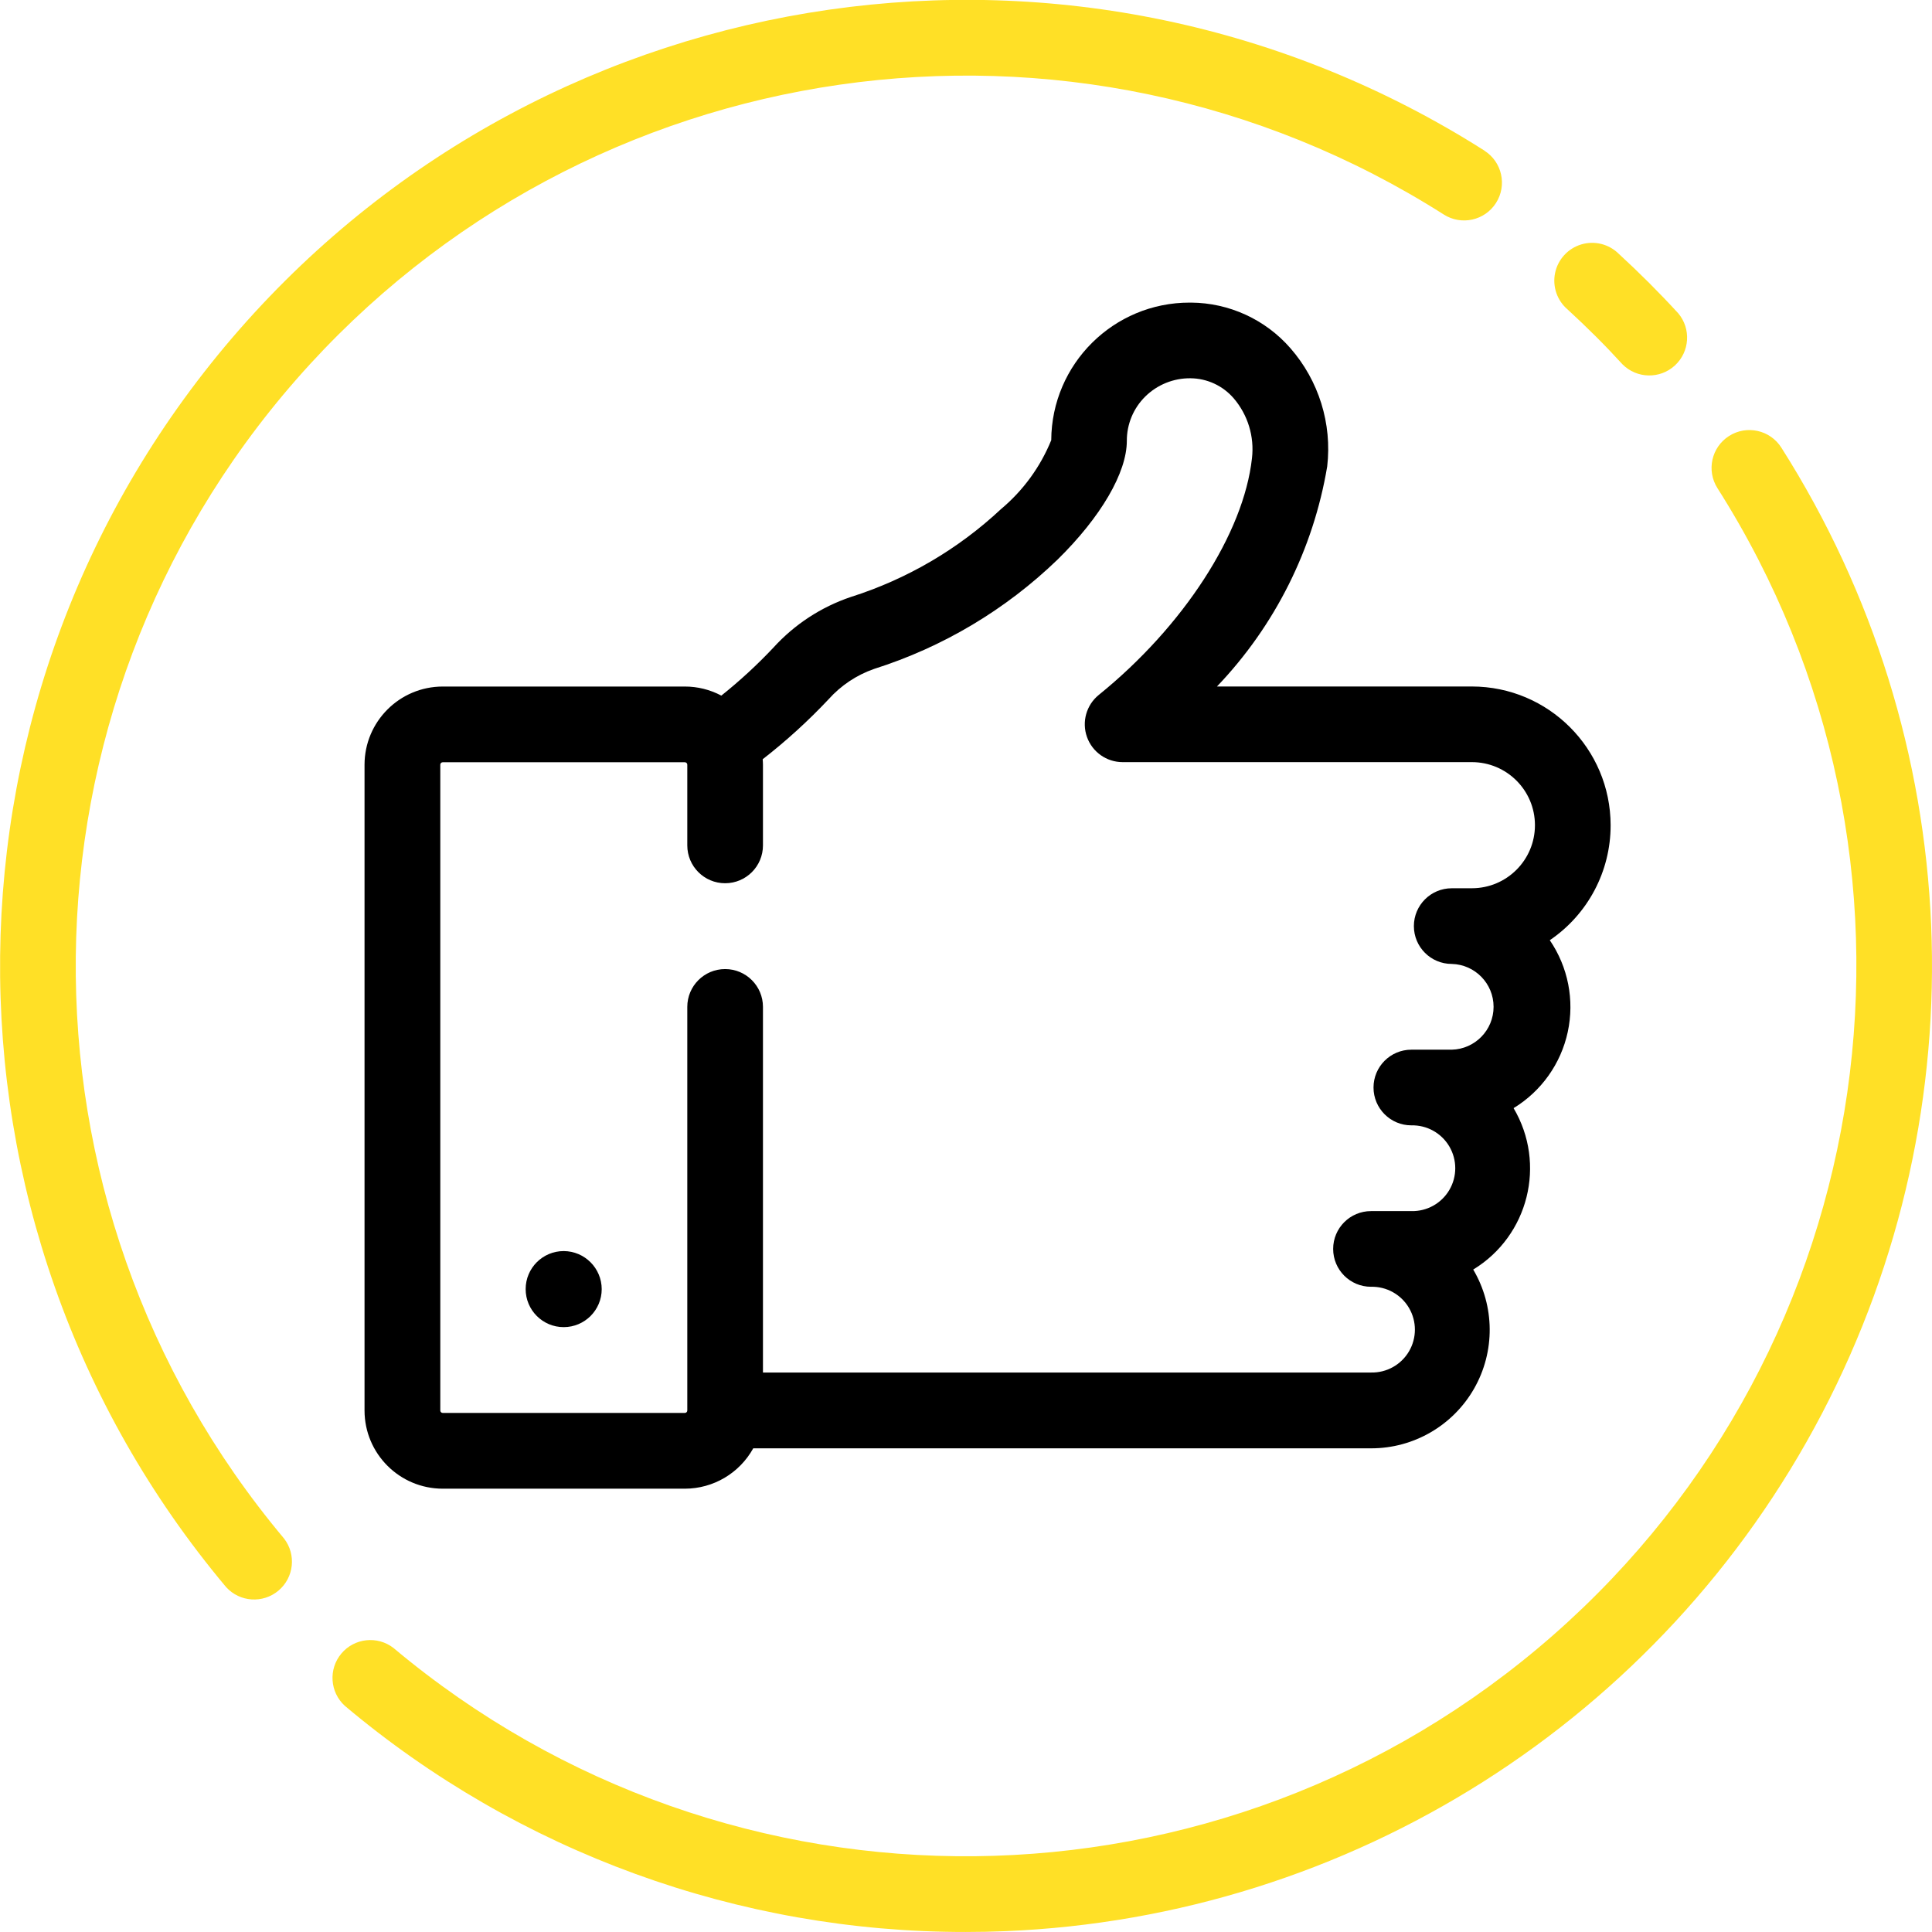
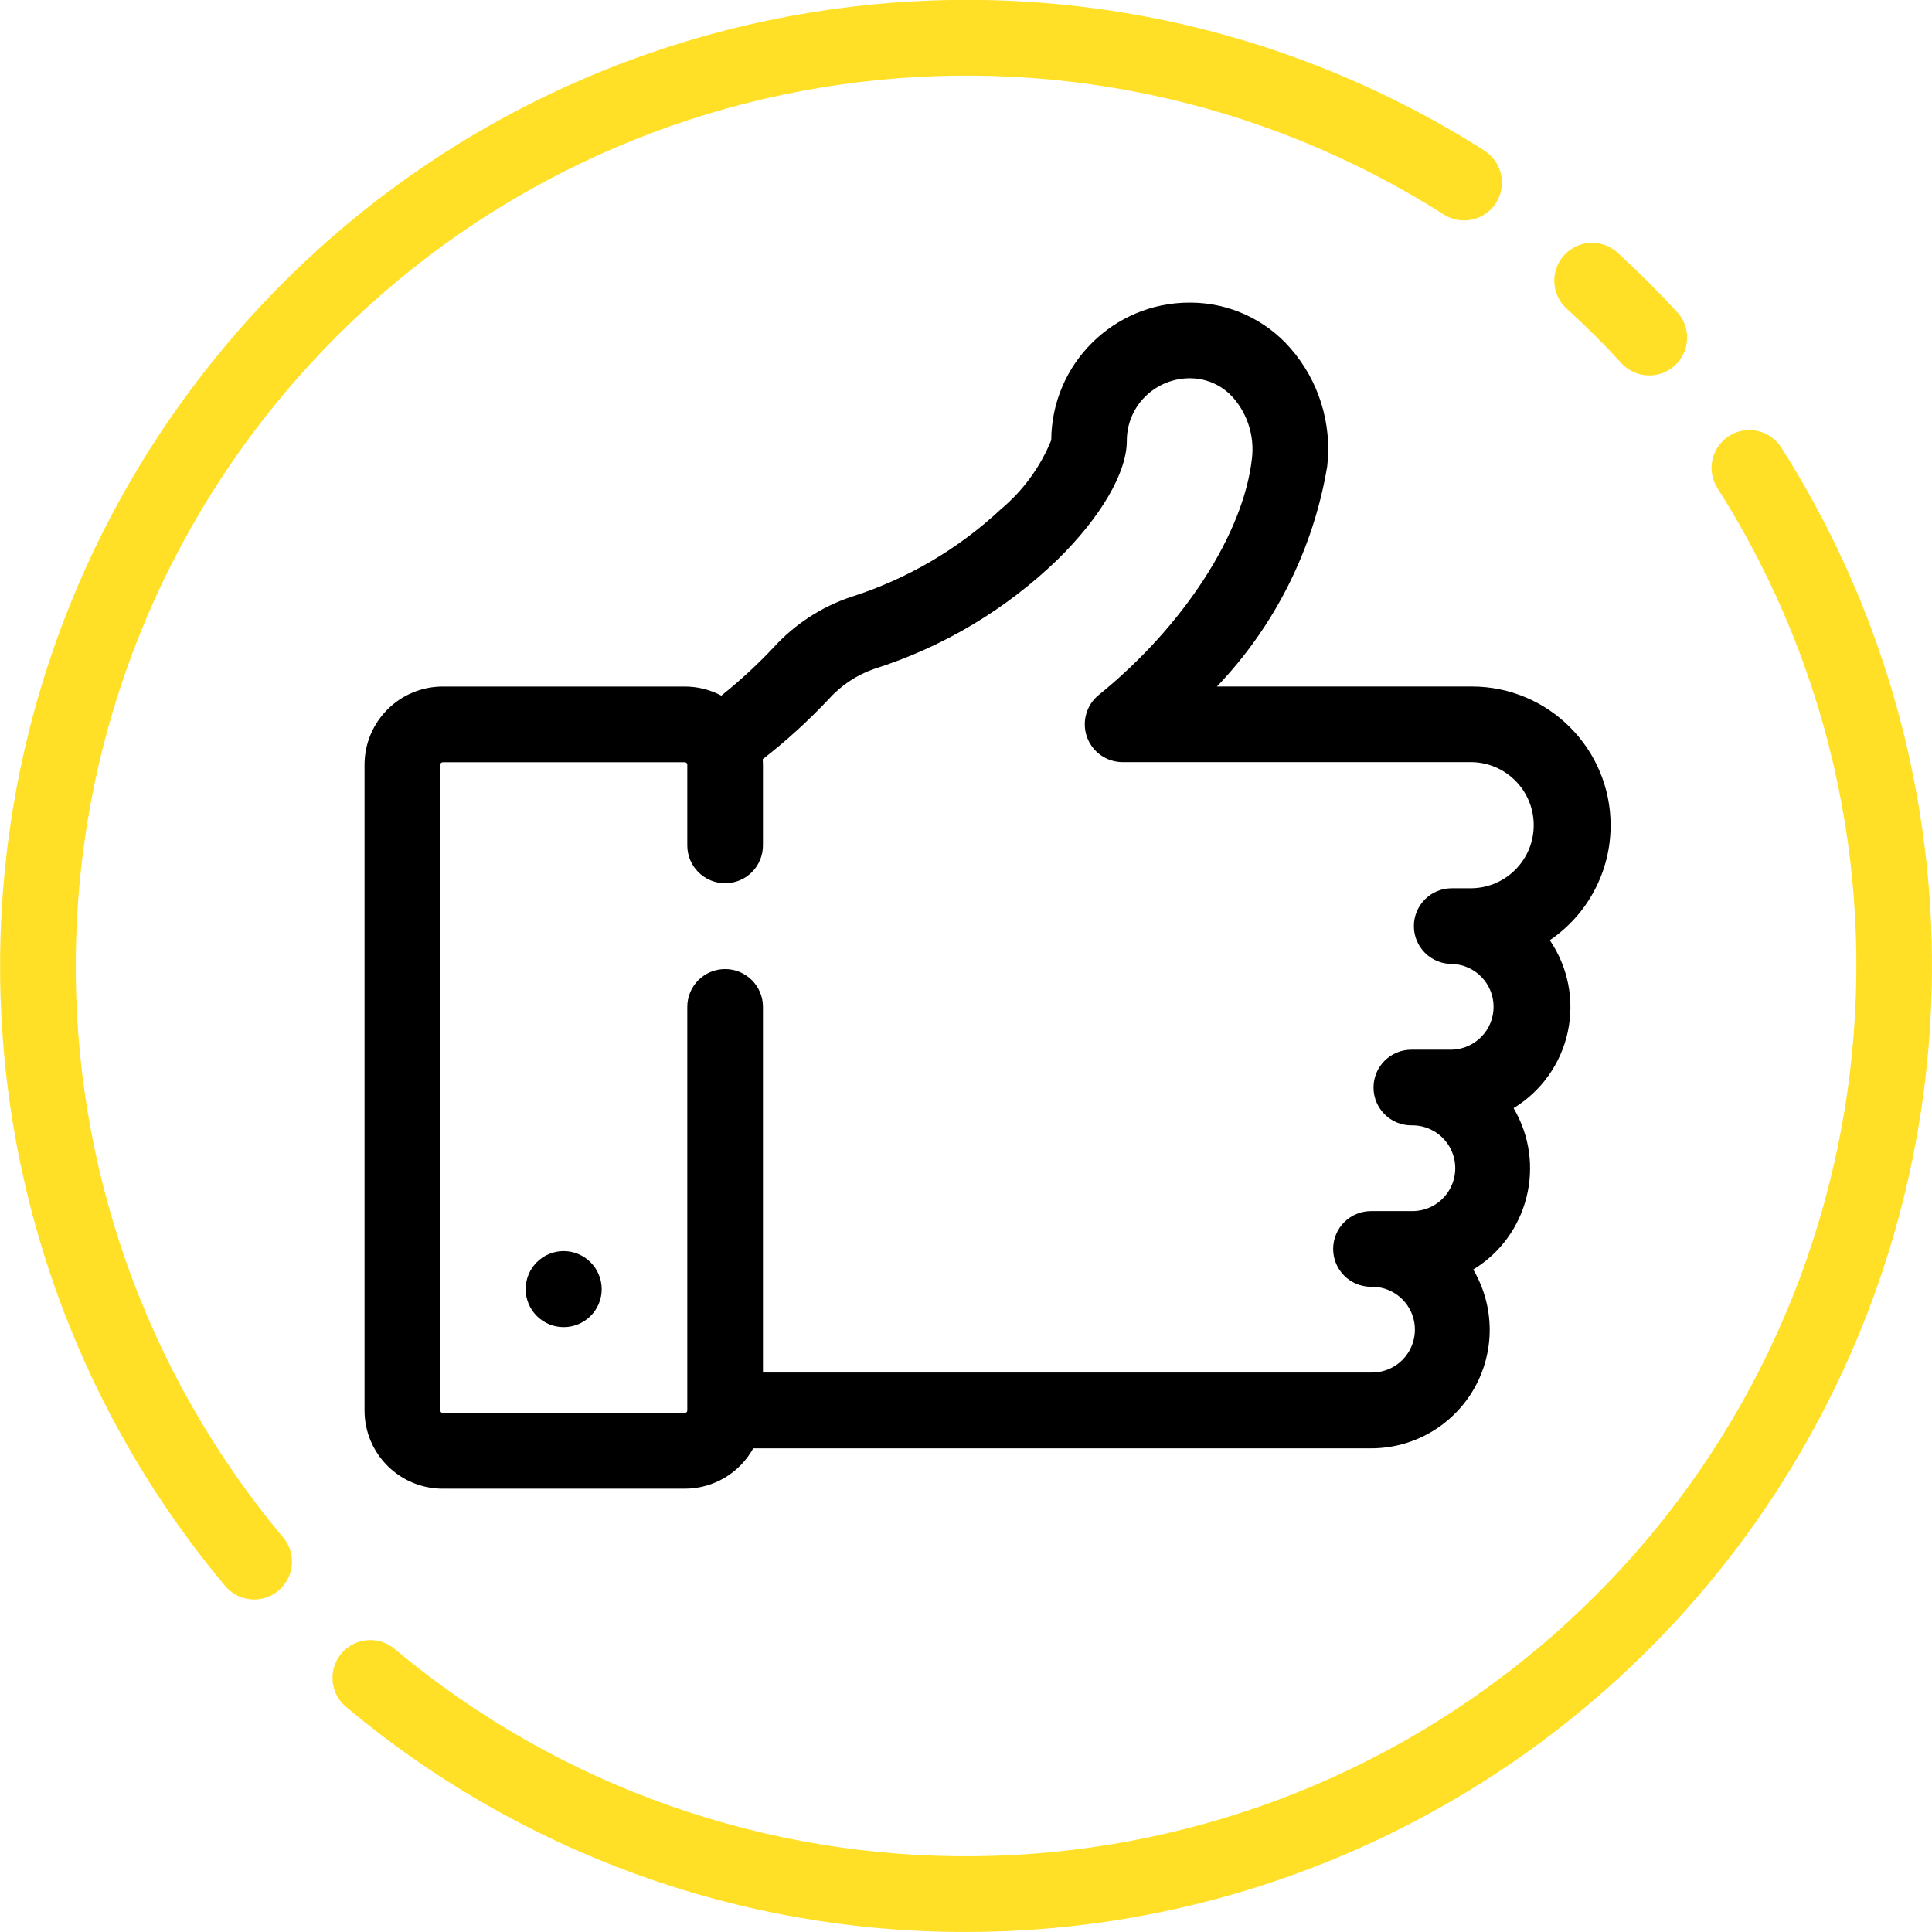
<svg xmlns="http://www.w3.org/2000/svg" width="79.462" height="79.462" viewBox="0 0 79.462 79.462">
  <defs>
-     <style>.a{fill:#ffe026;}</style>
+     <style>.a{fill:#ffe026}</style>
  </defs>
-   <g transform="translate(14.989 12.446)">
-     <path d="M179.522,136.828a5.712,5.712,0,0,0-5.706-5.706H163.331a17.225,17.225,0,0,0,4.534-9.05,6.292,6.292,0,0,0-1.515-4.866,5.469,5.469,0,0,0-4.08-1.873h-.055a5.688,5.688,0,0,0-5.7,5.658,7.262,7.262,0,0,1-2.069,2.837,16.207,16.207,0,0,1-6.177,3.613,7.568,7.568,0,0,0-3.179,2.08,20.581,20.581,0,0,1-2.144,1.976,3.194,3.194,0,0,0-1.5-.373h-9.959a3.22,3.22,0,0,0-3.216,3.216V160.9a3.219,3.219,0,0,0,3.216,3.216h9.959a3.218,3.218,0,0,0,2.812-1.66h25.413a4.874,4.874,0,0,0,4.2-7.353,4.872,4.872,0,0,0,1.66-6.639,4.871,4.871,0,0,0,1.489-6.907A5.705,5.705,0,0,0,179.522,136.828Zm-5.706,2.593h-.83a1.556,1.556,0,1,0,0,3.112,1.764,1.764,0,0,1,0,3.527h-1.66a1.556,1.556,0,0,0,0,3.112,1.764,1.764,0,1,1,0,3.527h-1.66a1.556,1.556,0,1,0,0,3.112,1.764,1.764,0,1,1,0,3.527H144.658V144.3a1.556,1.556,0,1,0-3.112,0v16.6a.1.1,0,0,1-.1.1h-9.959a.1.1,0,0,1-.1-.1V134.338a.1.1,0,0,1,.1-.1h9.959a.1.1,0,0,1,.1.1v3.32a1.556,1.556,0,1,0,3.112,0v-3.32c0-.075-.006-.149-.011-.224a23.635,23.635,0,0,0,2.708-2.464,4.5,4.5,0,0,1,1.872-1.25,19.224,19.224,0,0,0,7.55-4.5c1.783-1.751,2.847-3.576,2.847-4.882a2.546,2.546,0,0,1,.758-1.822,2.61,2.61,0,0,1,1.859-.751,2.371,2.371,0,0,1,1.781.827,3.22,3.22,0,0,1,.749,2.46c-.34,3.092-2.813,6.914-6.3,9.736a1.556,1.556,0,0,0,.979,2.765h14.366a2.593,2.593,0,0,1,0,5.187Z" transform="translate(-128.267 -115.333)" />
-   </g>
-   <g transform="translate(21.62 51.456)">
-     <path d="M163.994,316.306a1.564,1.564,0,1,0,1.564,1.564A1.57,1.57,0,0,0,163.994,316.306Z" transform="translate(-162.43 -316.306)" />
-   </g>
-   <g transform="translate(63.972 10.031)">
-     <path class="a" d="M385.672,105.74c-.387-.422-.789-.841-1.194-1.246s-.825-.807-1.246-1.194a1.556,1.556,0,1,0-2.1,2.293c.389.357.776.728,1.15,1.1s.745.761,1.1,1.15a1.556,1.556,0,0,0,2.293-2.1Z" transform="translate(-380.623 -102.89)" />
-   </g>
-   <g transform="translate(0 0)">
-     <path class="a" d="M112.1,57.406A39.738,39.738,0,0,0,60.348,116.49a1.556,1.556,0,0,0,2.381-2,36.626,36.626,0,0,1,47.7-54.455,1.556,1.556,0,0,0,1.672-2.625Z" transform="translate(-51.047 -51.212)" />
-   </g>
-   <g transform="translate(13.63 17.687)">
-     <path class="a" d="M180.9,143.053a1.556,1.556,0,1,0-2.625,1.672,36.626,36.626,0,0,1-54.455,47.7,1.556,1.556,0,0,0-2,2.381,39.578,39.578,0,0,0,25.538,9.3q.812,0,1.628-.033A39.741,39.741,0,0,0,180.9,143.053Z" transform="translate(-121.266 -142.332)" />
-   </g>
+   <path d="M66.244 33.941a5.712 5.712 0 0 0-5.706-5.706H50.053a17.225 17.225 0 0 0 4.534-9.05 6.292 6.292 0 0 0-1.515-4.866 5.469 5.469 0 0 0-4.08-1.873h-.055a5.688 5.688 0 0 0-5.7 5.658 7.262 7.262 0 0 1-2.069 2.837 16.207 16.207 0 0 1-6.177 3.613 7.568 7.568 0 0 0-3.179 2.08 20.581 20.581 0 0 1-2.144 1.976 3.194 3.194 0 0 0-1.5-.373h-9.959a3.22 3.22 0 0 0-3.216 3.216v26.56a3.219 3.219 0 0 0 3.216 3.216h9.959a3.218 3.218 0 0 0 2.812-1.66h25.413a4.874 4.874 0 0 0 4.2-7.353 4.872 4.872 0 0 0 1.66-6.639 4.871 4.871 0 0 0 1.489-6.907 5.705 5.705 0 0 0 2.502-4.729zm-5.706 2.593h-.83a1.556 1.556 0 1 0 0 3.112 1.764 1.764 0 0 1 0 3.527h-1.66a1.556 1.556 0 0 0 0 3.112 1.764 1.764 0 1 1 0 3.527h-1.66a1.556 1.556 0 1 0 0 3.112 1.764 1.764 0 1 1 0 3.527H31.38V41.413a1.556 1.556 0 1 0-3.112 0v16.6a.1.1 0 0 1-.1.1h-9.959a.1.1 0 0 1-.1-.1V31.451a.1.1 0 0 1 .1-.1h9.959a.1.1 0 0 1 .1.1v3.32a1.556 1.556 0 1 0 3.112 0v-3.32c0-.075-.006-.149-.011-.224a23.635 23.635 0 0 0 2.708-2.464 4.5 4.5 0 0 1 1.872-1.25 19.224 19.224 0 0 0 7.55-4.5c1.783-1.751 2.847-3.576 2.847-4.882a2.546 2.546 0 0 1 .758-1.822 2.61 2.61 0 0 1 1.859-.751 2.371 2.371 0 0 1 1.781.827 3.22 3.22 0 0 1 .749 2.46c-.34 3.092-2.813 6.914-6.3 9.736a1.556 1.556 0 0 0 .979 2.765h14.366a2.594 2.594 0 0 1 0 5.187z" />
+   <path d="M23.184 51.456a1.564 1.564 0 1 0 1.564 1.564 1.57 1.57 0 0 0-1.564-1.564z" />
+   <path class="a" d="M69.021 12.881a40.101 40.101 0 0 0-2.44-2.44 1.556 1.556 0 1 0-2.1 2.293c.389.357.776.728 1.15 1.1s.745.761 1.1 1.15a1.556 1.556 0 0 0 2.293-2.1zm-7.968-6.687A39.738 39.738 0 0 0 9.301 65.278a1.556 1.556 0 0 0 2.381-2 36.626 36.626 0 0 1 47.7-54.455 1.556 1.556 0 0 0 1.672-2.625zm12.211 12.214a1.556 1.556 0 1 0-2.625 1.672 36.626 36.626 0 0 1-54.455 47.7 1.556 1.556 0 0 0-2 2.381 39.578 39.578 0 0 0 25.538 9.3q.812 0 1.628-.033a39.741 39.741 0 0 0 31.914-61.02z" />
</svg>
